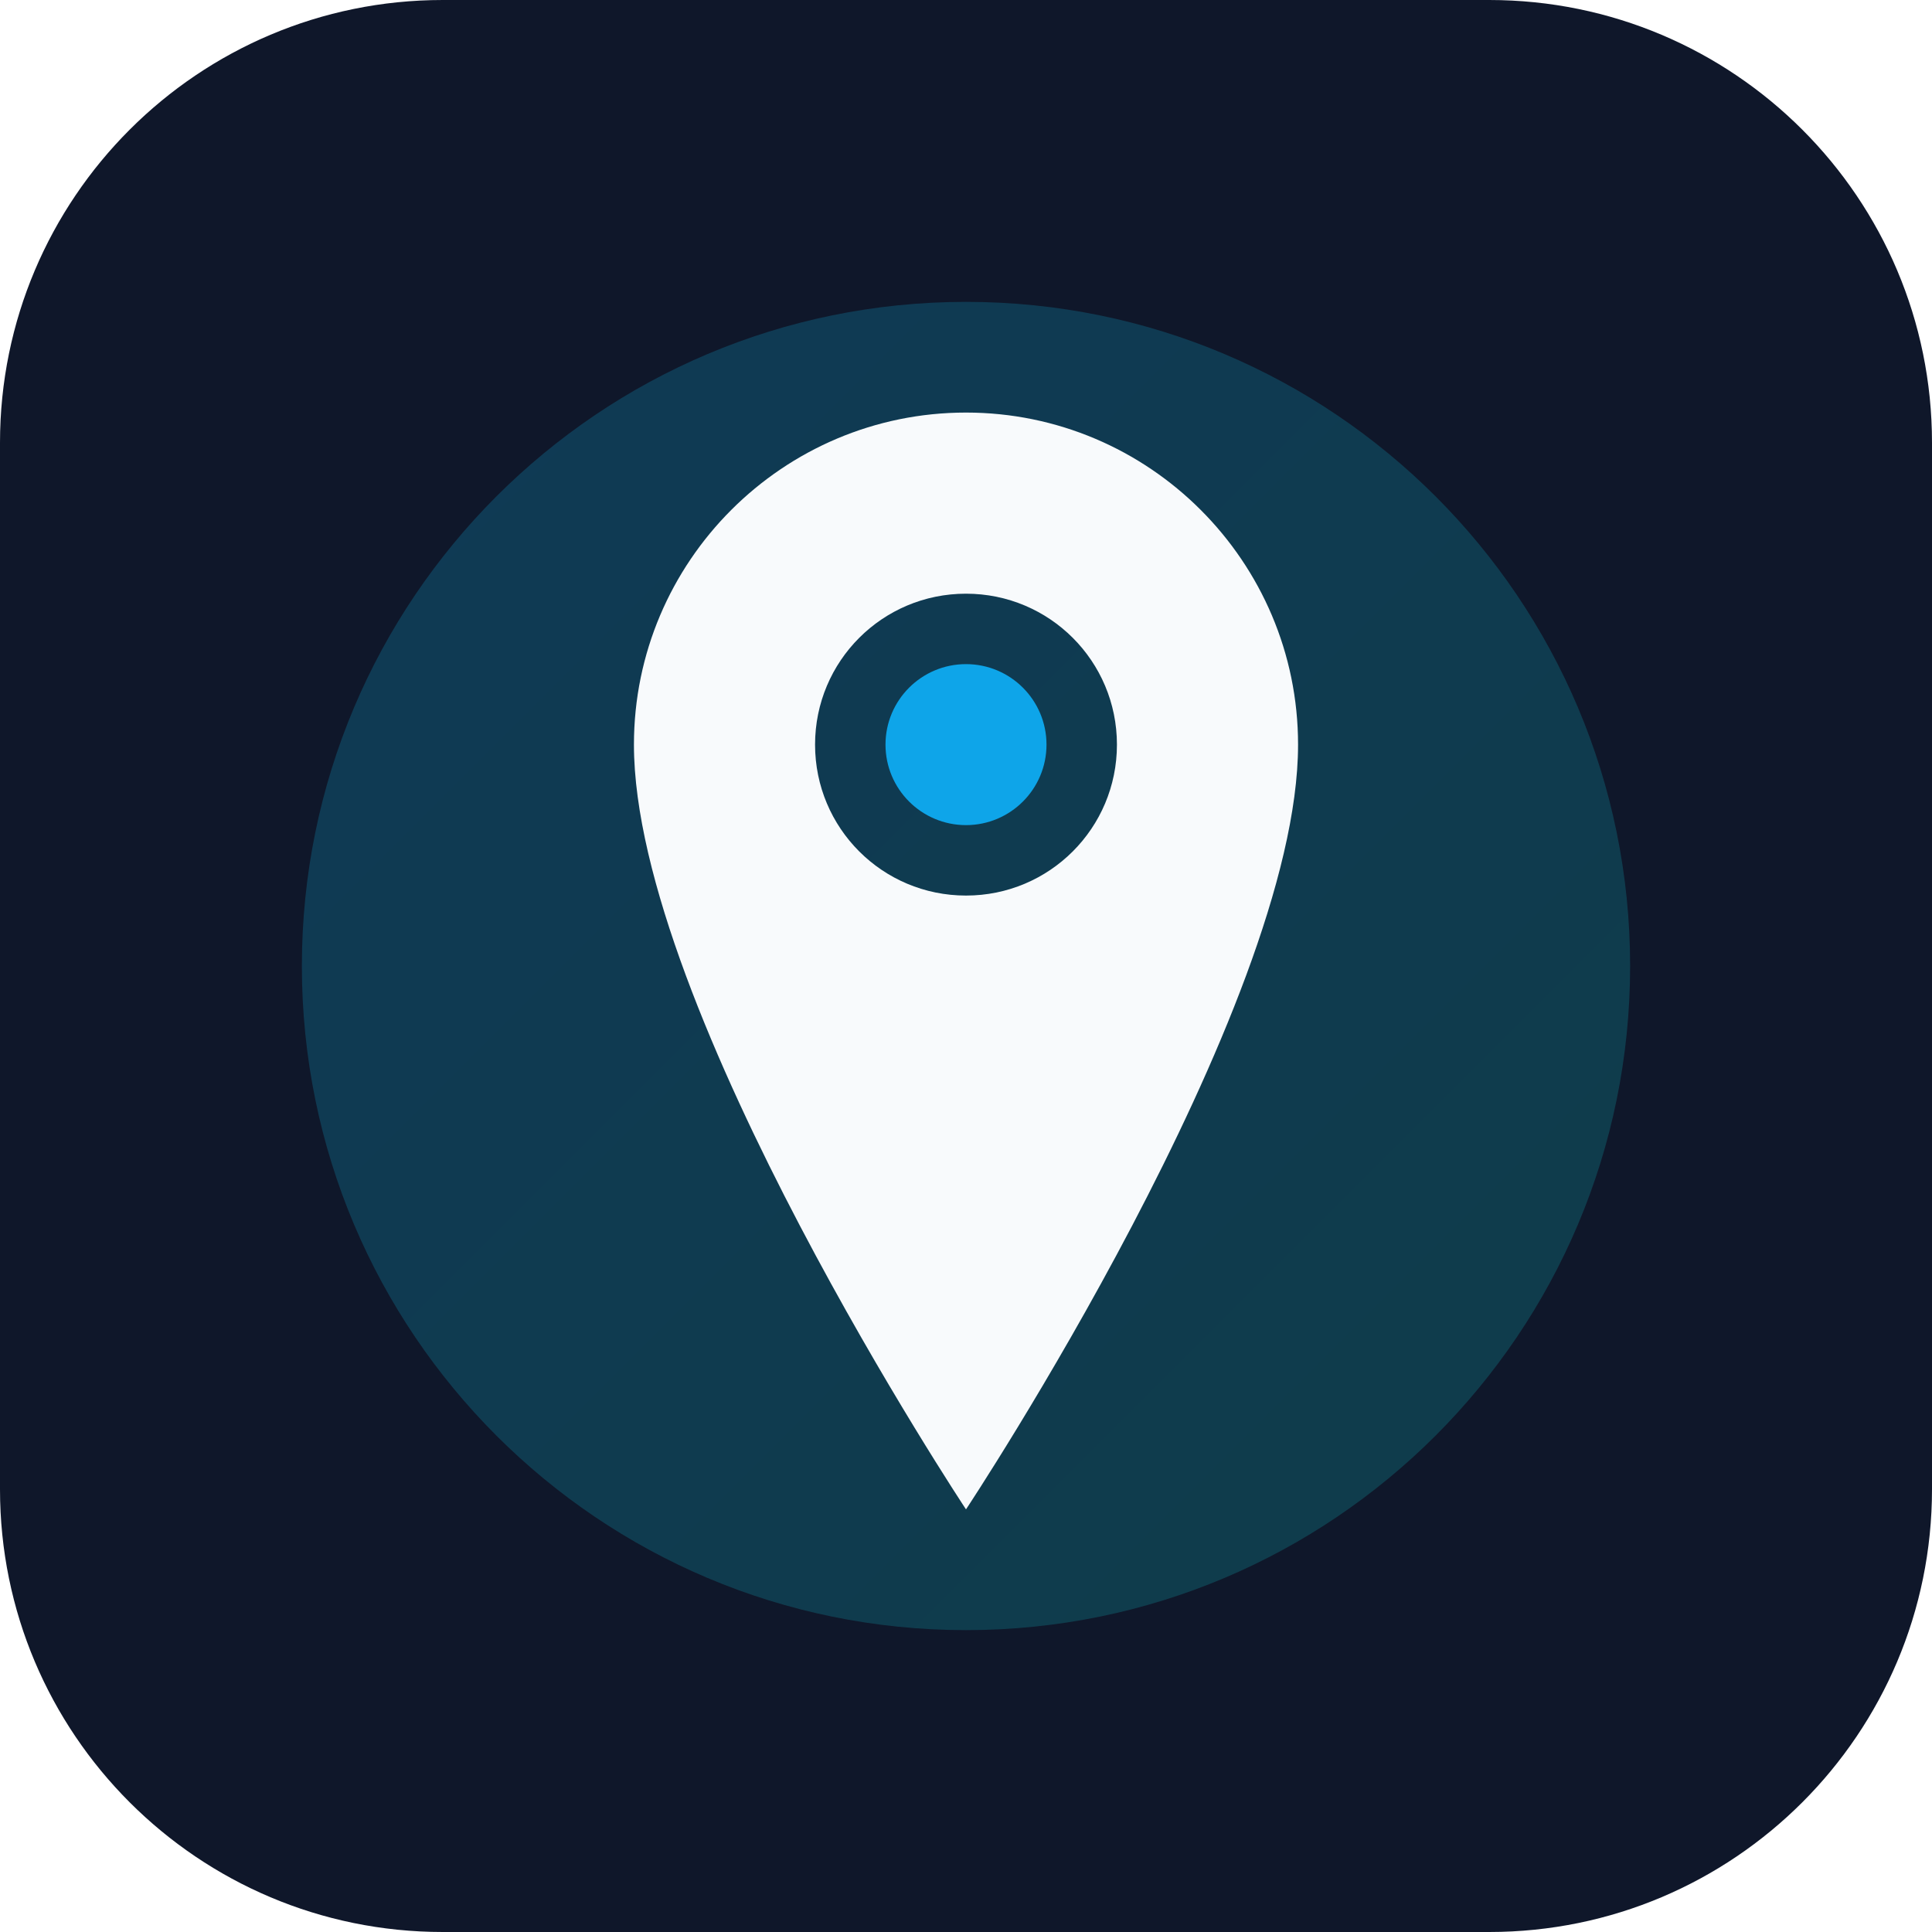
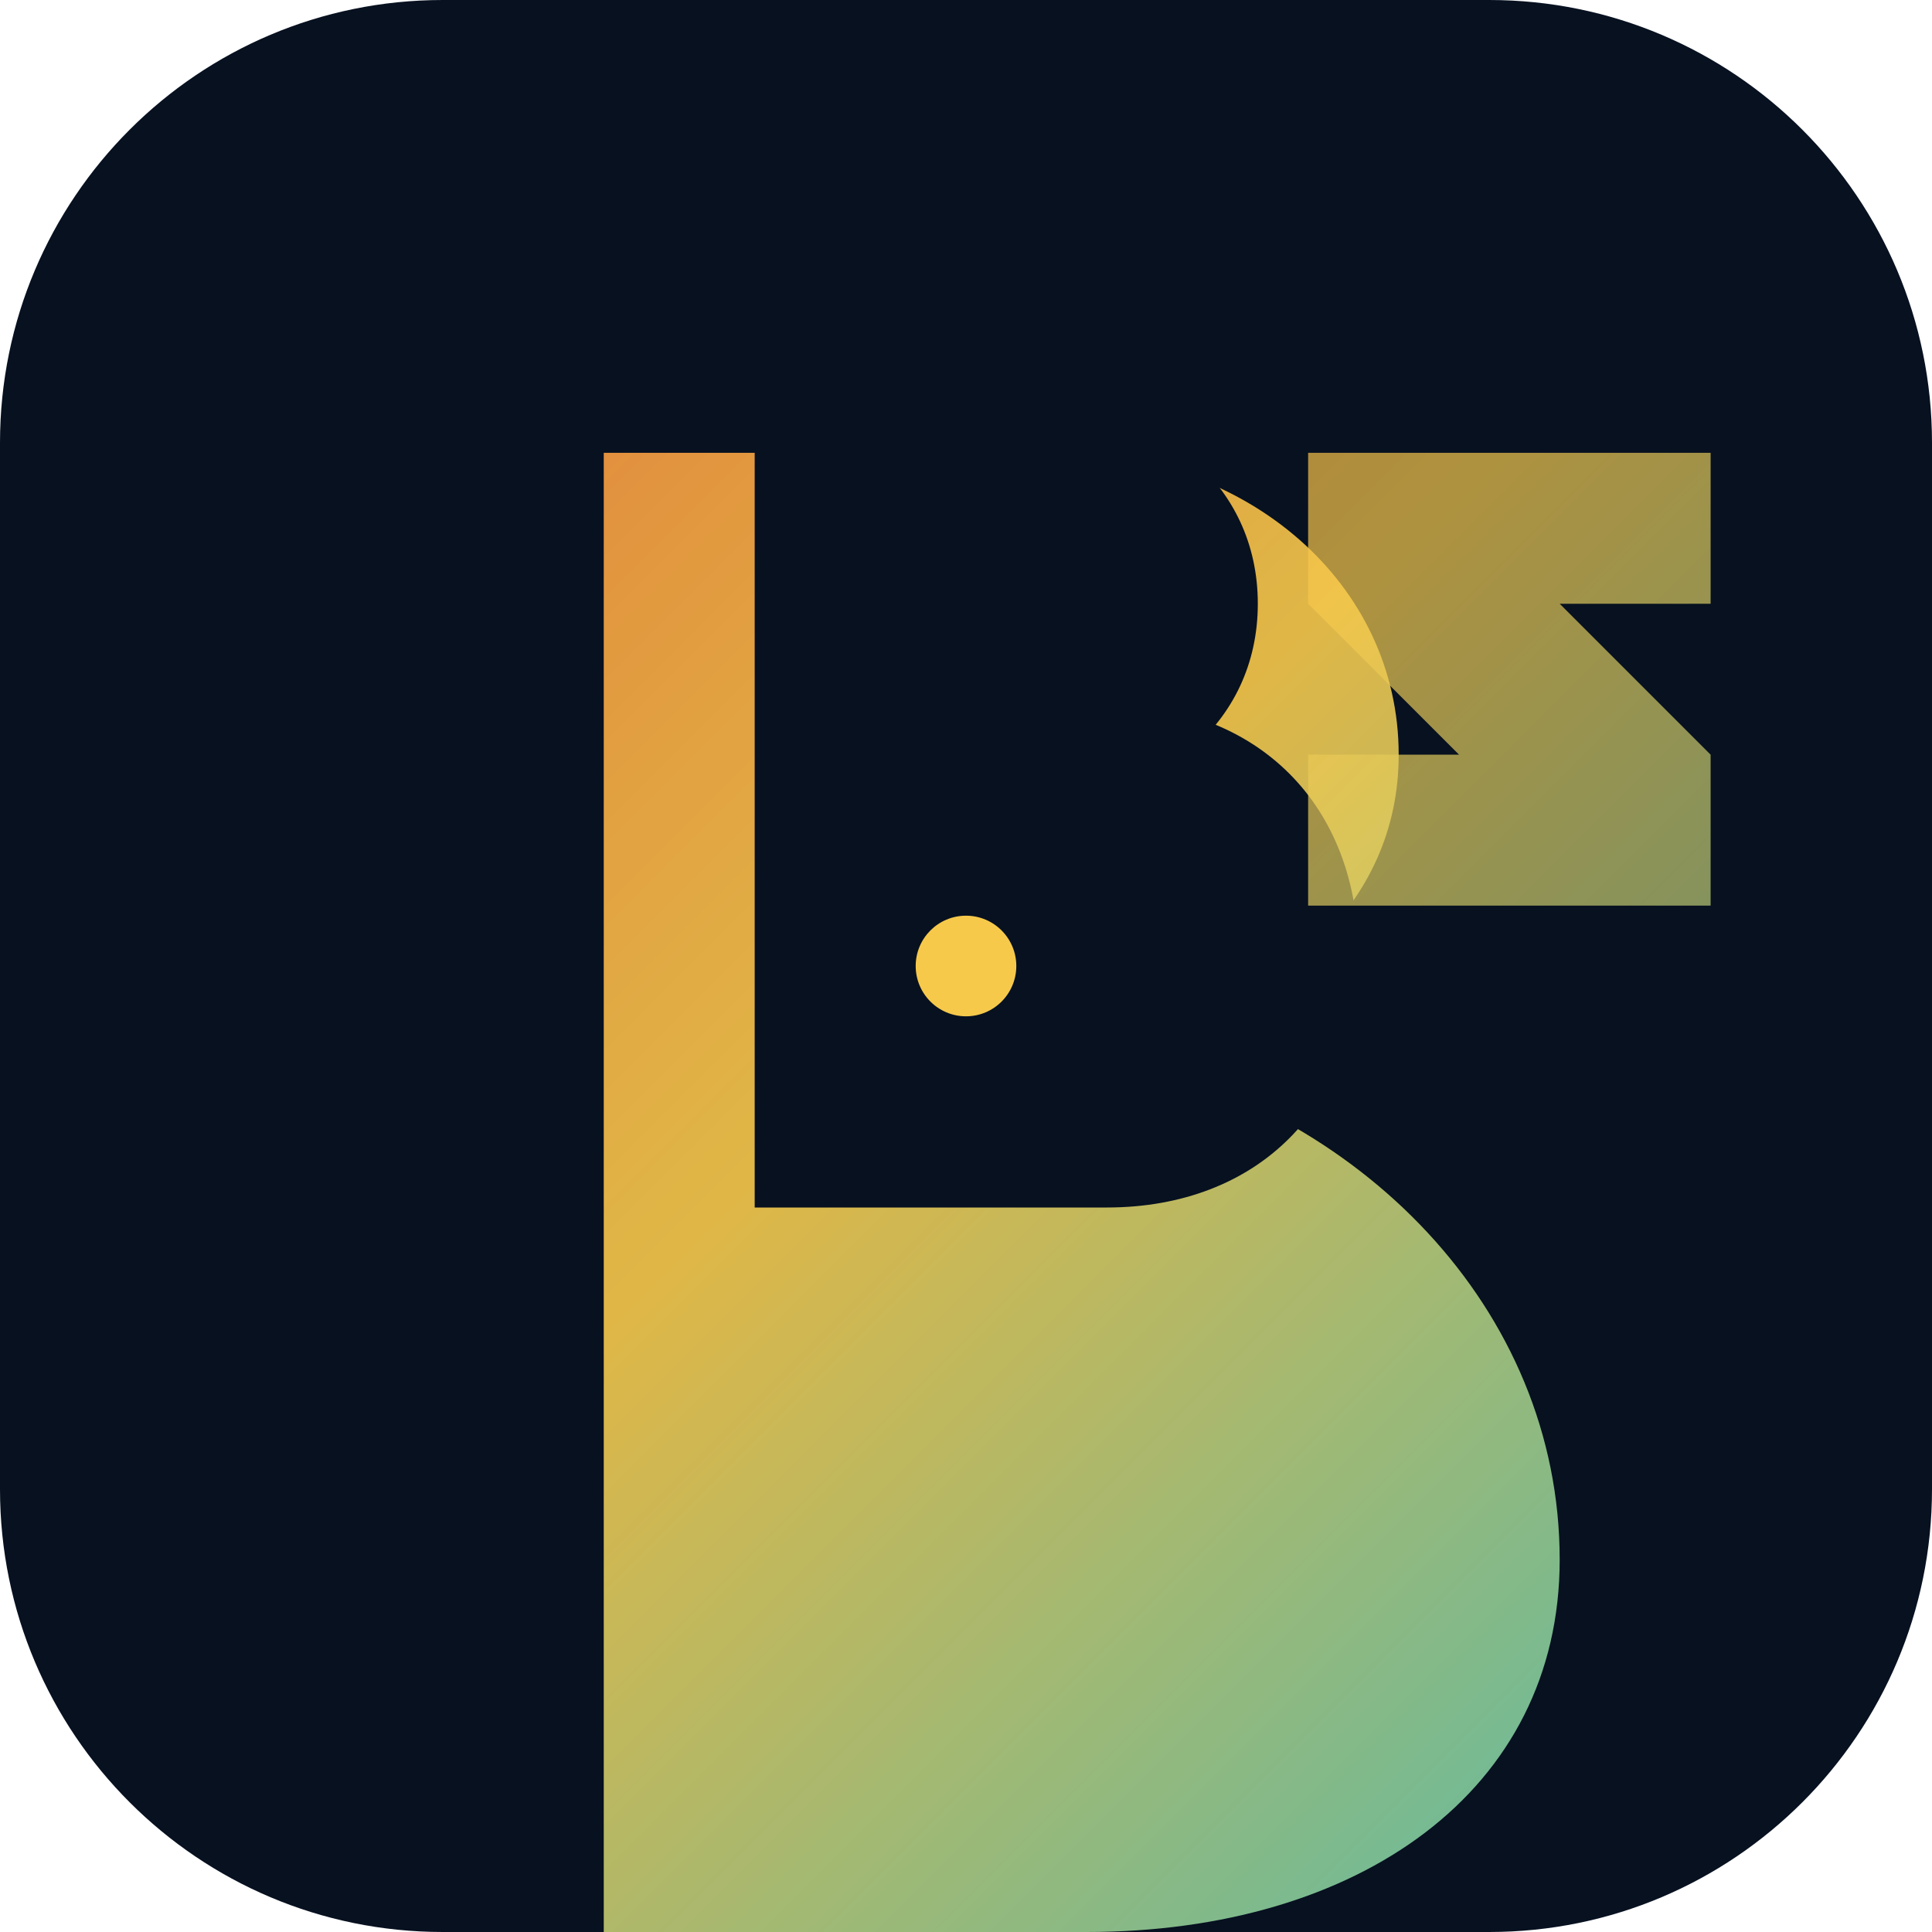
<svg xmlns="http://www.w3.org/2000/svg" width="192" height="192" viewBox="0 0 192 192" fill="none">
  <defs>
-     <linearGradient id="g1" x1="0" y1="0" x2="192" y2="192" gradientUnits="userSpaceOnUse">
-       <stop stop-color="#0EA5E9" />
-       <stop offset="1" stop-color="#14B8A6" />
+     <linearGradient id="billixa-grad" x1="0" y1="0" x2="192" y2="192" gradientUnits="userSpaceOnUse">
+       <stop stop-color="#FF6B35" />
+       <stop offset="0.5" stop-color="#F7C94B" />
+       <stop offset="1" stop-color="#4ECDC4" />
    </linearGradient>
  </defs>
-   <rect width="192" height="192" rx="44" fill="#0F172A" />
-   <circle cx="96" cy="96" r="66" fill="url(#g1)" opacity="0.24" />
-   <path d="M96 41C77.8 41 63 55.8 63 74C63 100.2 96 150 96 150C96 150 129 100.2 129 74C129 55.8 114.2 41 96 41ZM96 89C87.7 89 81 82.3 81 74C81 65.7 87.7 59 96 59C104.3 59 111 65.7 111 74C111 82.3 104.3 89 96 89Z" fill="#F8FAFC" />
-   <circle cx="96" cy="74" r="8" fill="#0EA5E9" />
+   <rect width="192" height="192" rx="44" fill="#071120" />
+   <path d="M60 45H105C124 45 139 58 139 75C139 90 127 100 110 105C135 110 155 130 155 155C155 178 135 192 108 192H60V45Z" fill="url(#billixa-grad)" opacity="0.9" />
+   <path d="M75 60V80H102C115 80 125 72 125 60C125 48 115 40 102 40H75V60ZM75 100V120H110C125 120 135 110 135 95C135 80 125 70 110 70H75V100Z" fill="#071120" />
+   <path d="M130 45H150L170 45V60H155L170 75V90H150L130 90V75H145L130 60V45Z" fill="url(#billixa-grad)" opacity="0.7" />
+   <circle cx="96" cy="96" r="5" fill="#F7C94B" />
</svg>
